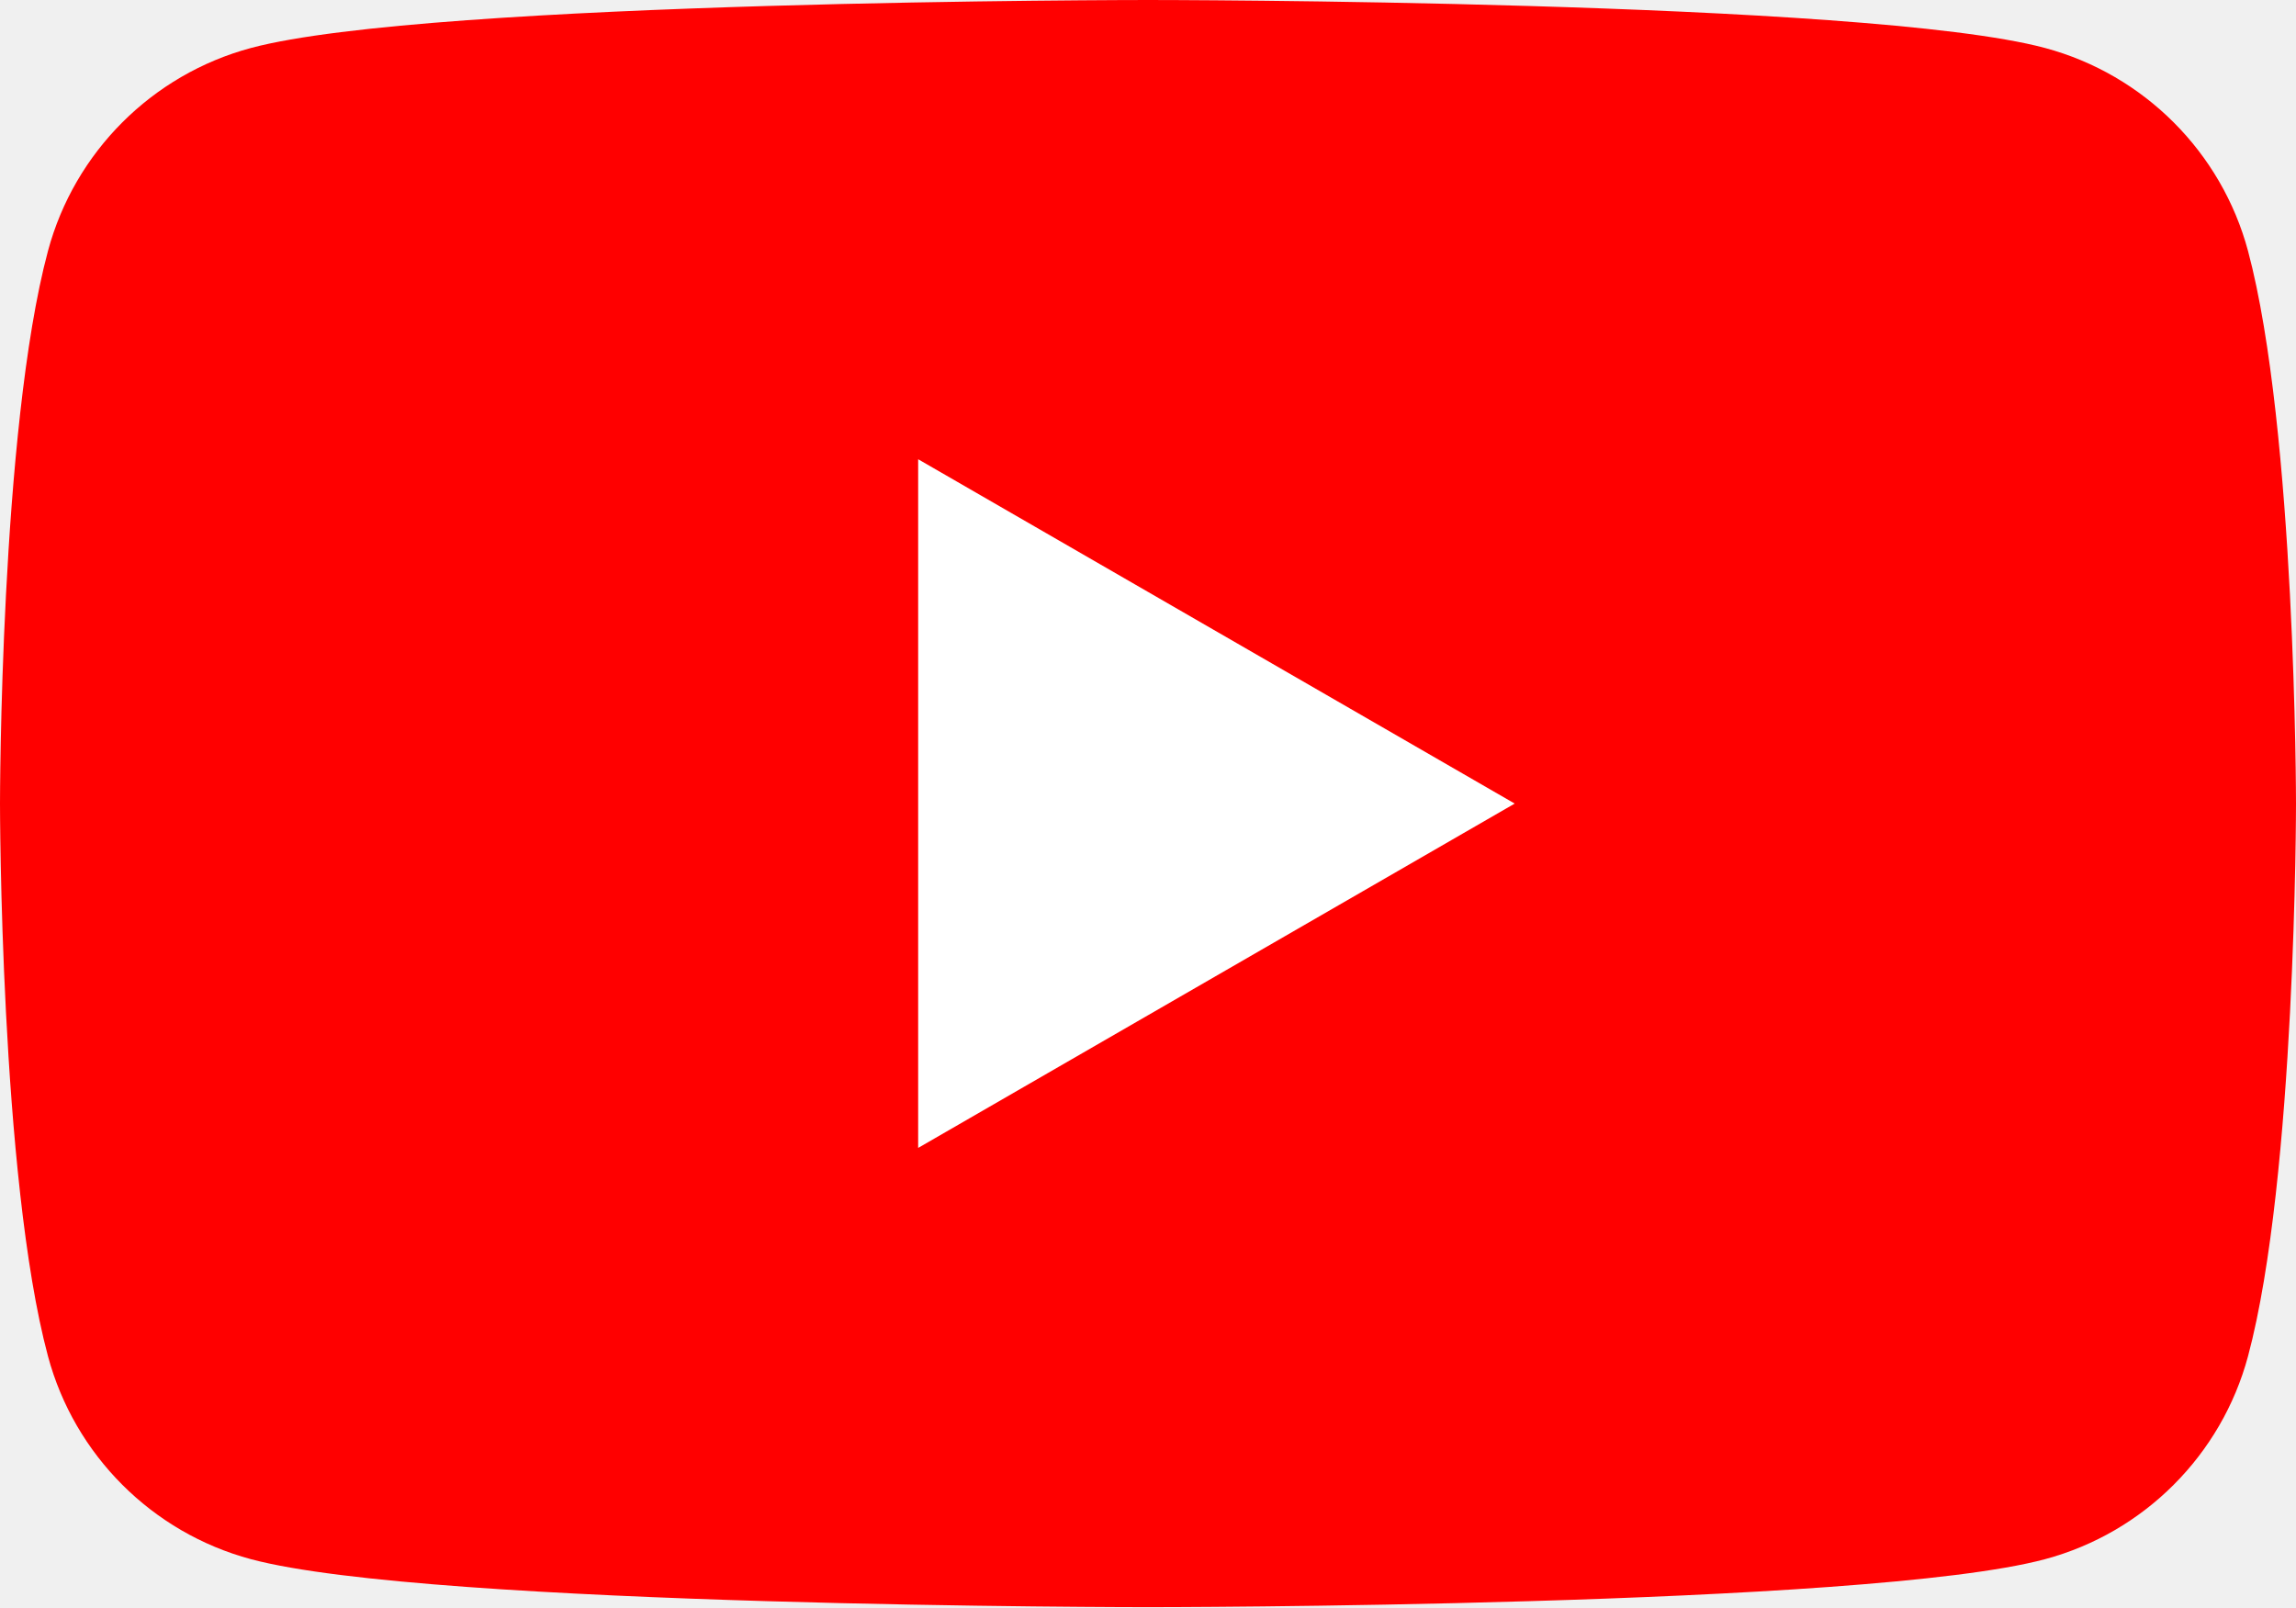
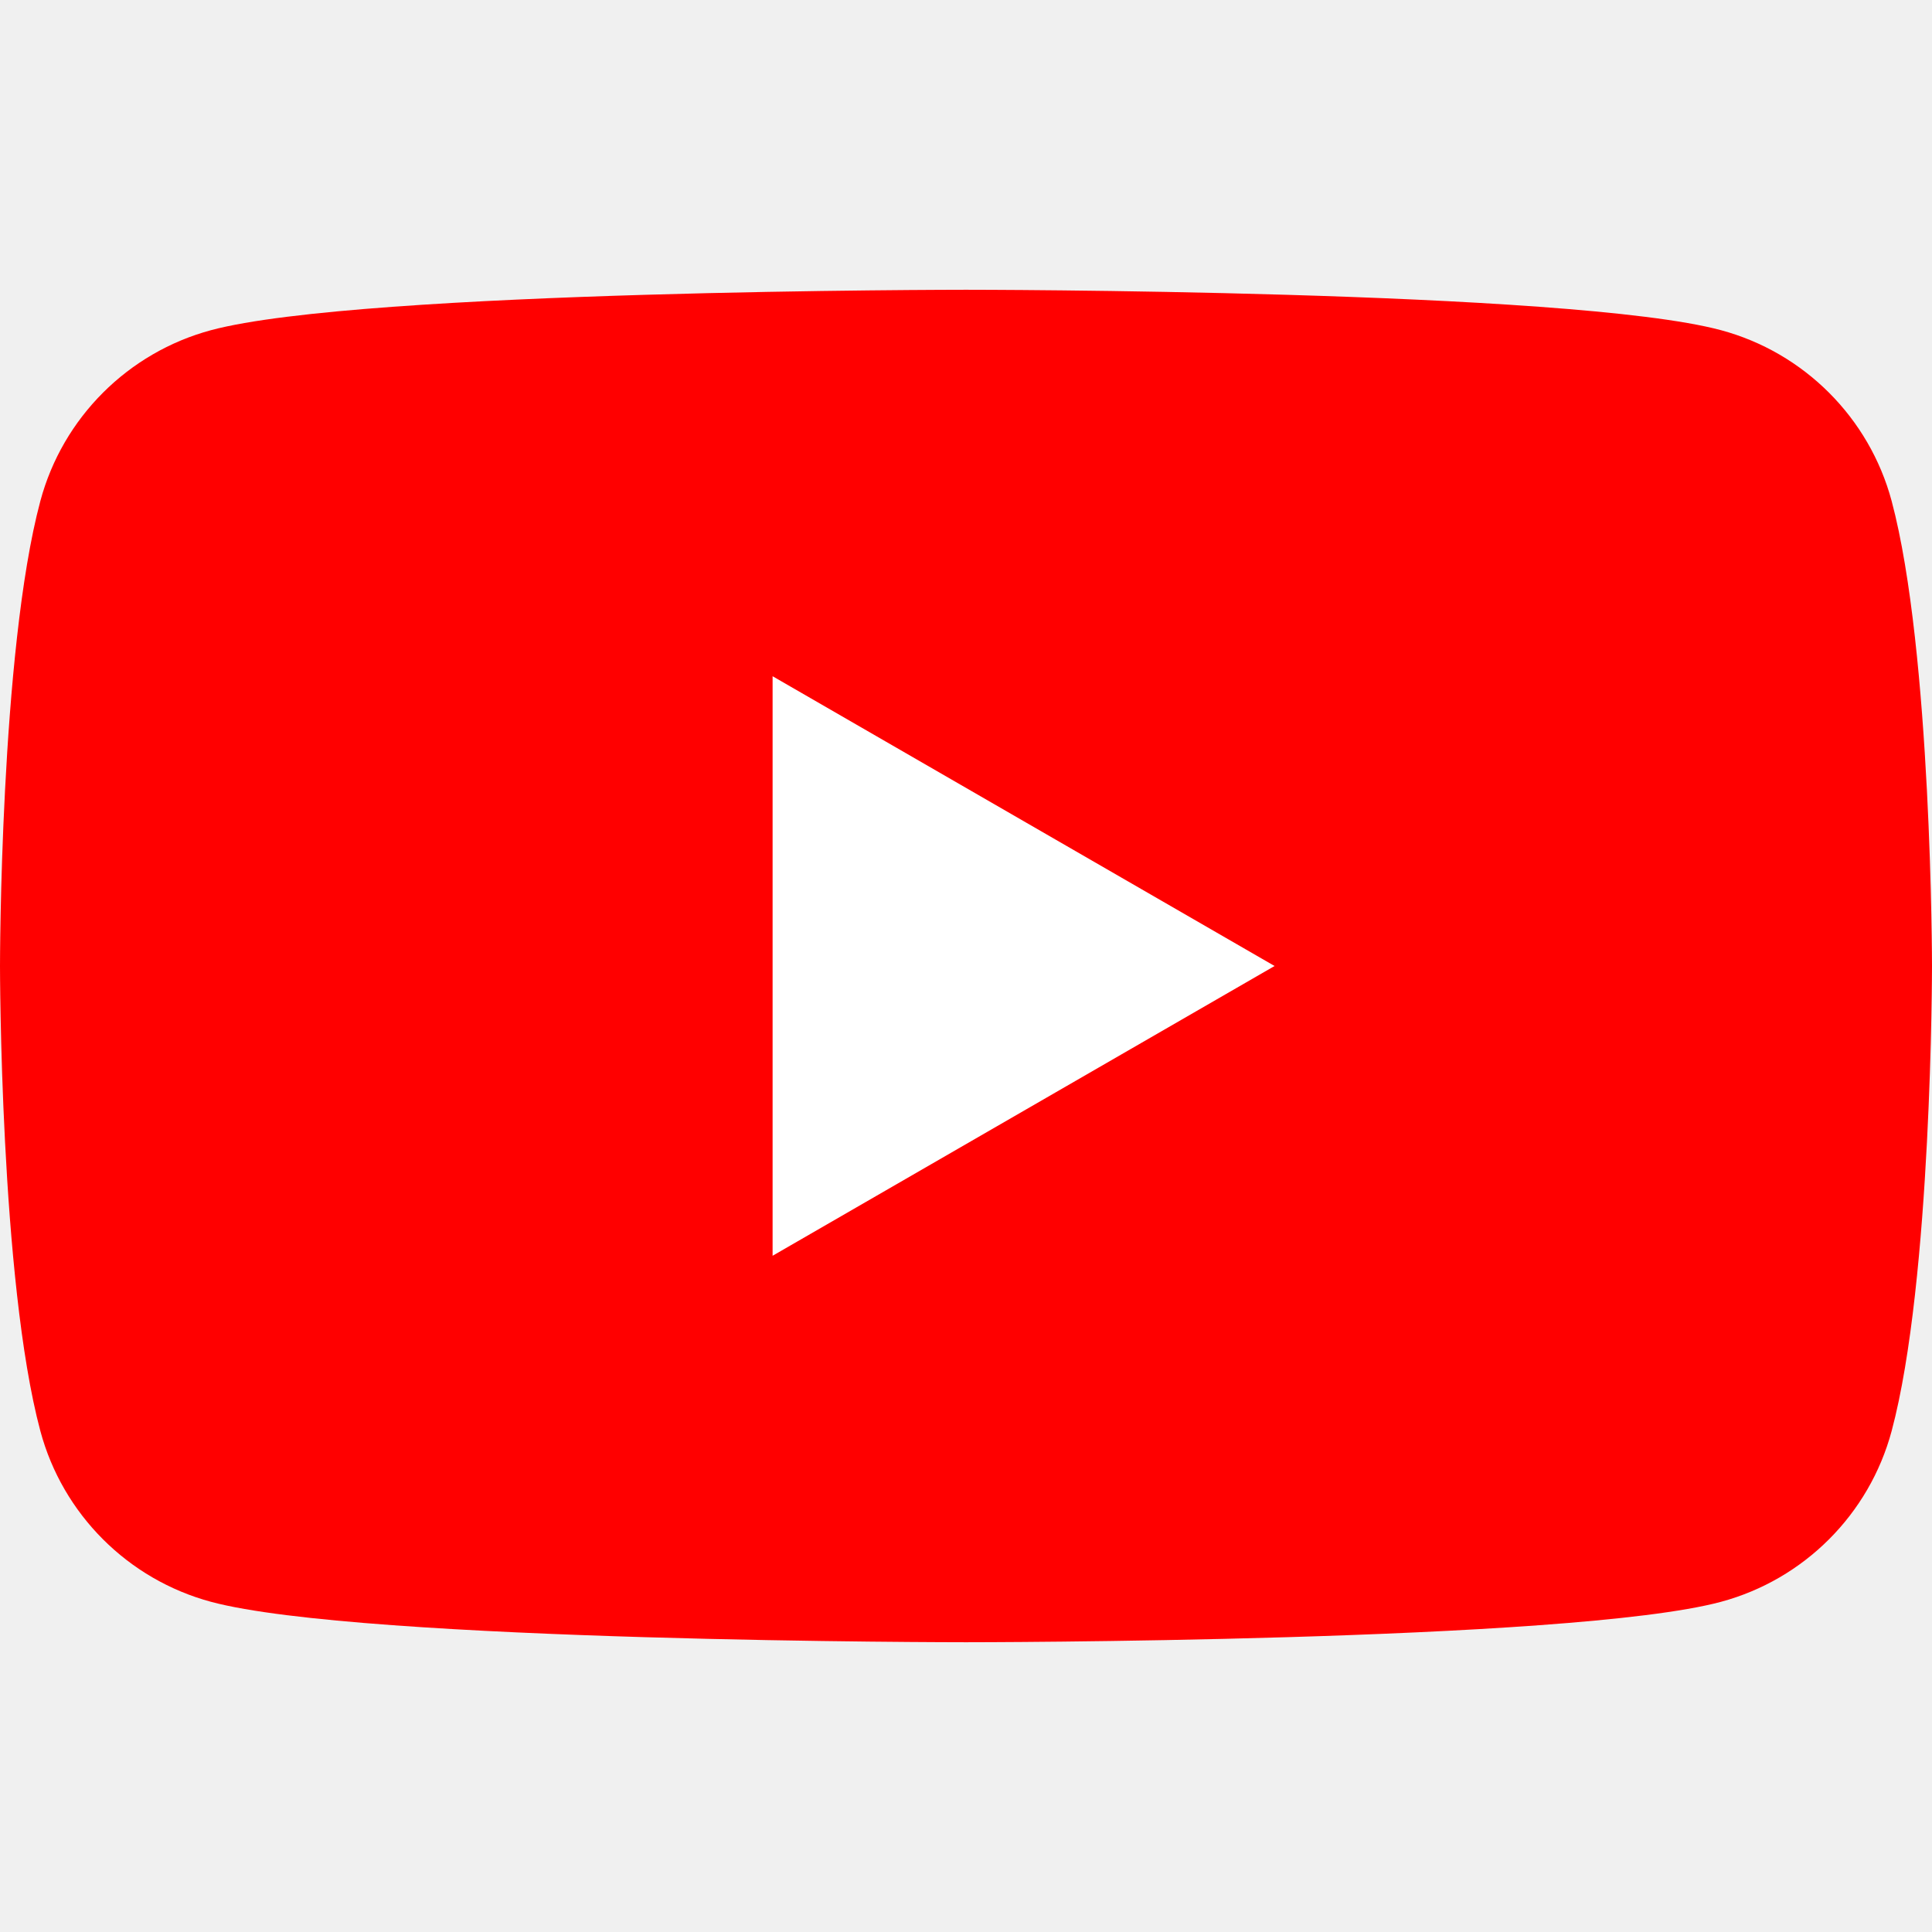
- <svg xmlns="http://www.w3.org/2000/svg" class="external-icon" viewBox="0 0 28.57  20" focusable="false" style="pointer-events: none; display: block; width: 100%; height: 100%;">
-   <svg viewBox="0 0 28.57 20" preserveAspectRatio="xMidYMid meet">
-     <g>
-       <path d="M27.973 3.123C27.643 1.893 26.677 0.927 25.447 0.597C23.22 2.24288e-07 14.285 0 14.285 0C14.285 0 5.35 2.24288e-07 3.123 0.597C1.893 0.927 0.927 1.893 0.597 3.123C2.24288e-07 5.35 0 10 0 10C0 10 2.24288e-07 14.65 0.597 16.877C0.927 18.107 1.893 19.073 3.123 19.403C5.35 20 14.285 20 14.285 20C14.285 20 23.22 20 25.447 19.403C26.677 19.073 27.643 18.107 27.973 16.877C28.57 14.65 28.57 10 28.57 10C28.57 10 28.568 5.35 27.973 3.123Z" fill="#FF0000" />
-       <path d="M11.425 14.285L18.848 10L11.425 5.715V14.285Z" fill="white" />
-     </g>
-   </svg>
+ <svg xmlns="http://www.w3.org/2000/svg" viewBox="0 0 28.57 28.57">
+   <g>
+     <path d="M27.973 3.123C27.643 1.893 26.677 0.927 25.447 0.597C23.22 2.24288e-07 14.285 0 14.285 0C14.285 0 5.35 2.24288e-07 3.123 0.597C1.893 0.927 0.927 1.893 0.597 3.123C2.24288e-07 5.35 0 10 0 10C0 10 2.24288e-07 14.65 0.597 16.877C0.927 18.107 1.893 19.073 3.123 19.403C5.35 20 14.285 20 14.285 20C14.285 20 23.22 20 25.447 19.403C26.677 19.073 27.643 18.107 27.973 16.877C28.57 14.65 28.57 10 28.57 10C28.57 10 28.568 5.35 27.973 3.123Z" fill="#FF0000" transform="translate(0 4.285)" />
+     <path d="M11.425 14.285L18.848 10L11.425 5.715V14.285Z" fill="white" transform="translate(0 4.285)" />
+   </g>
</svg>
